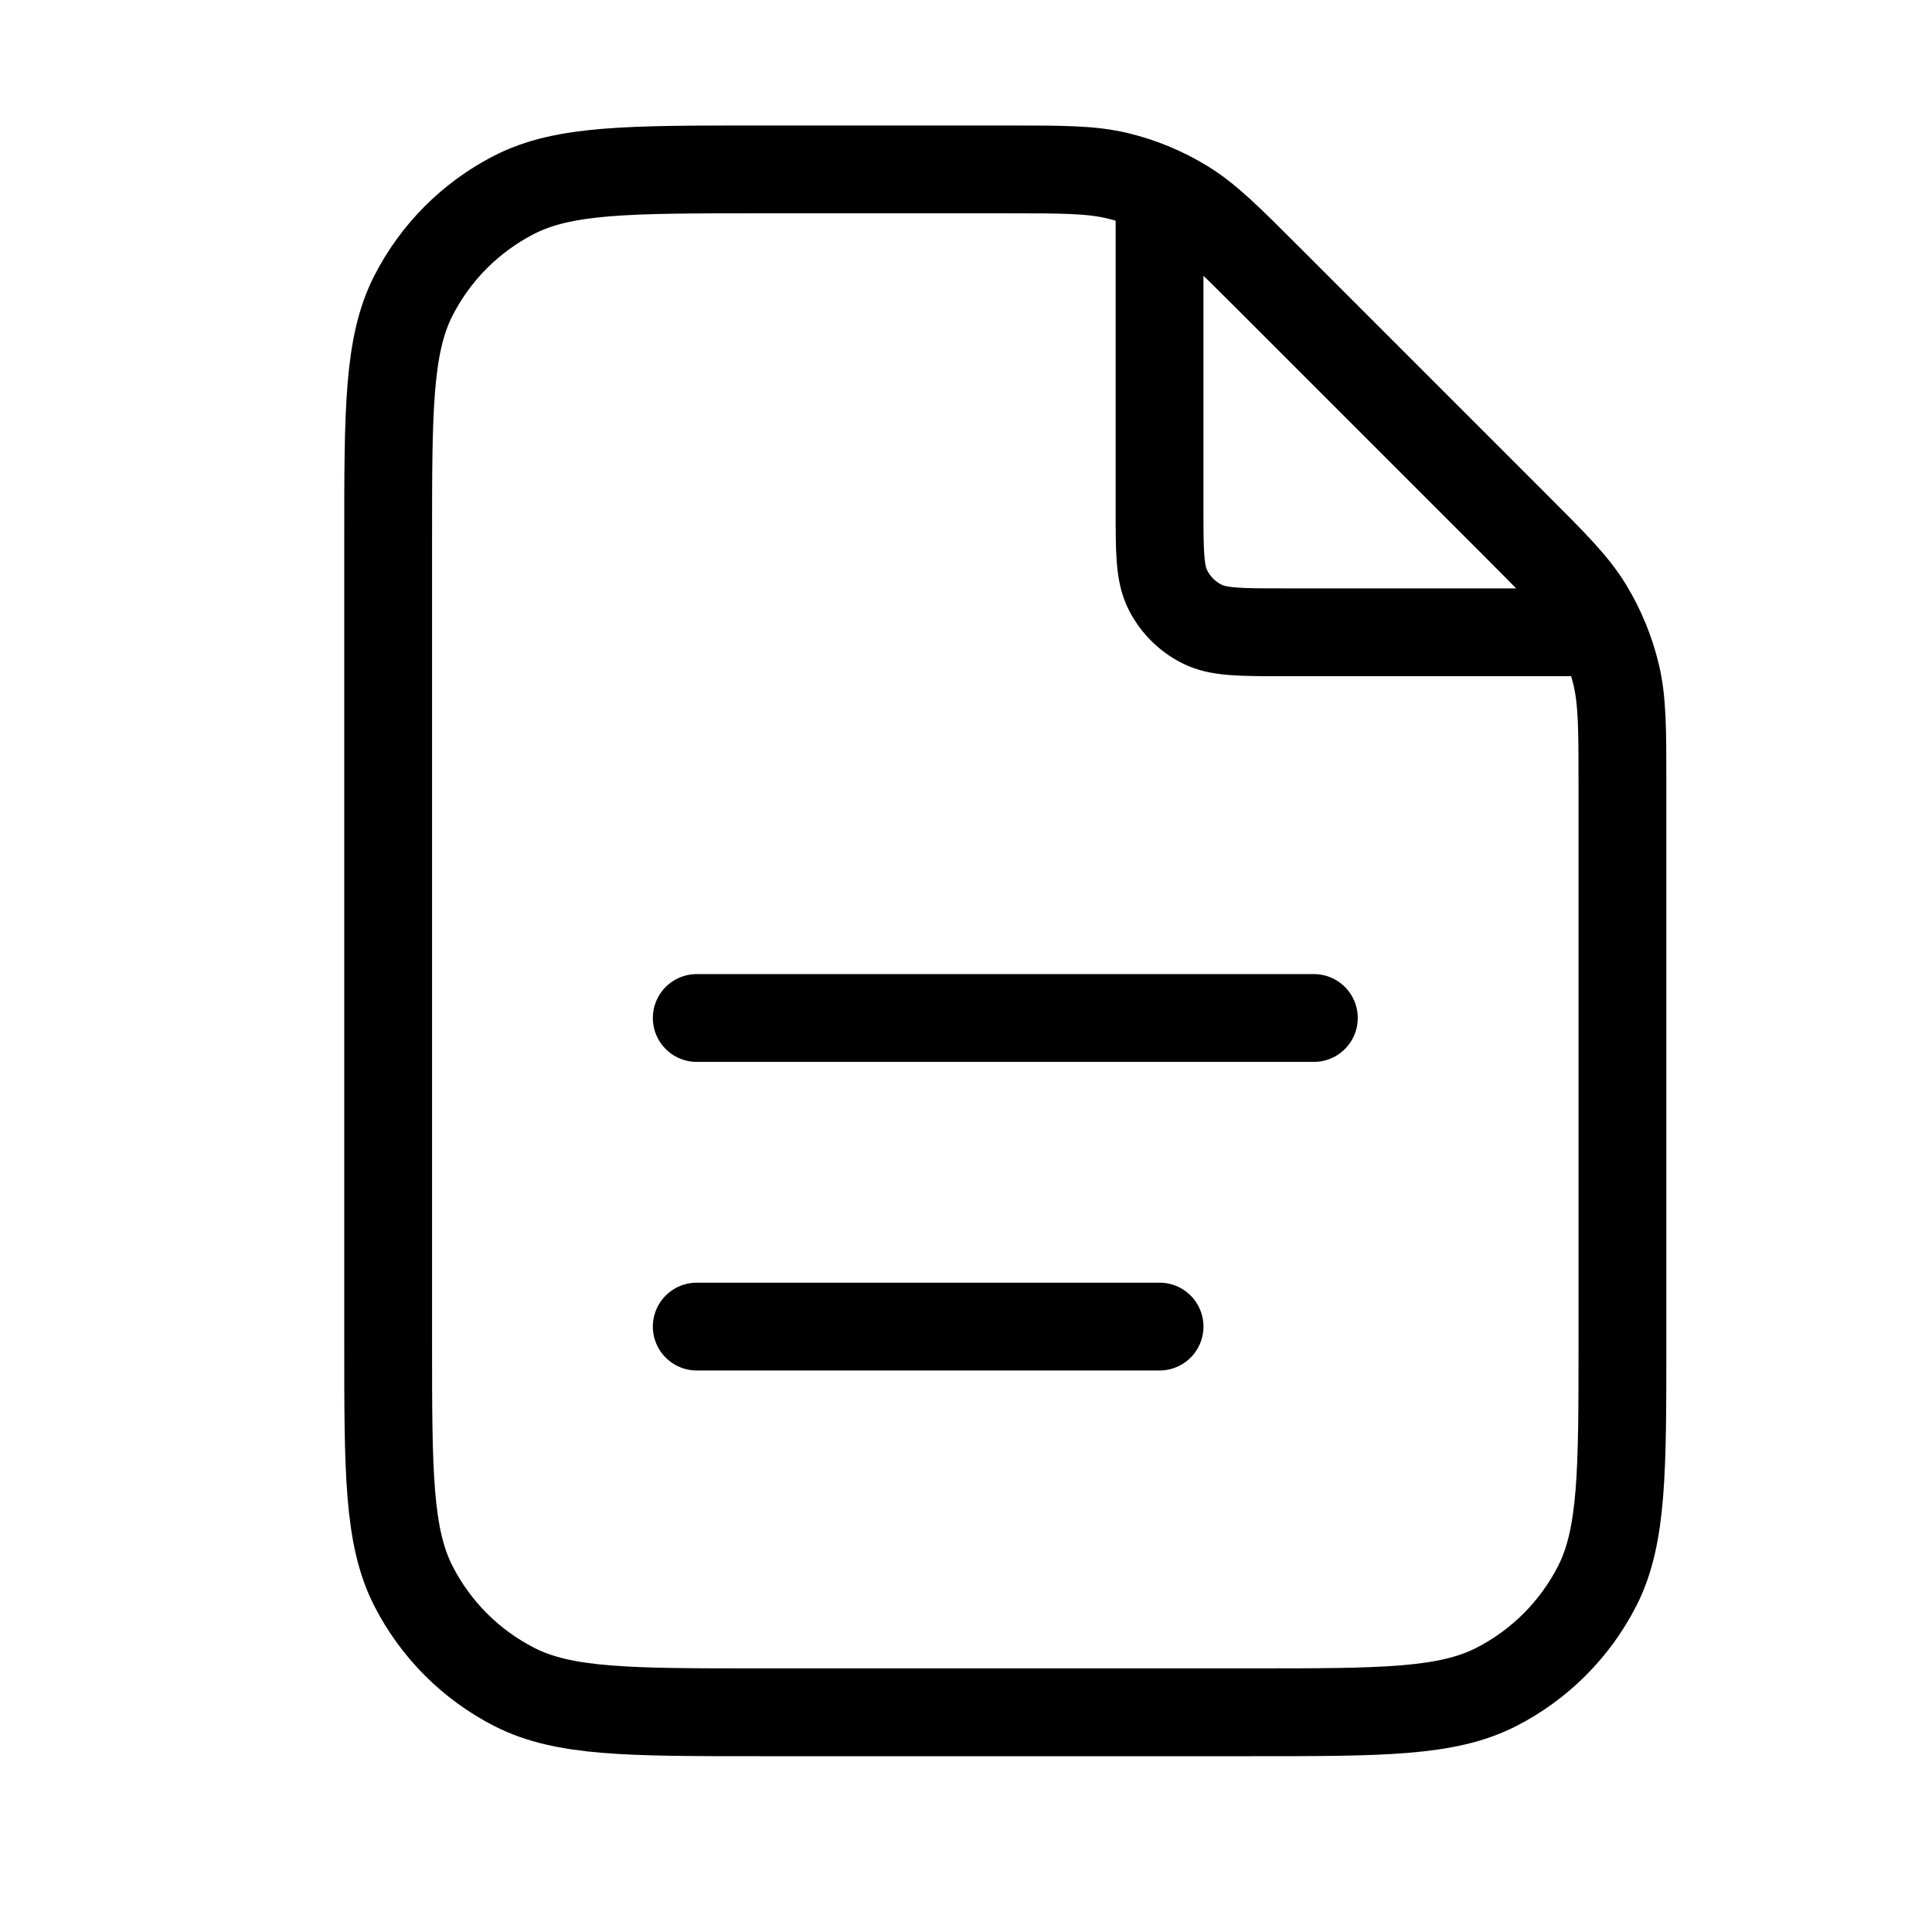
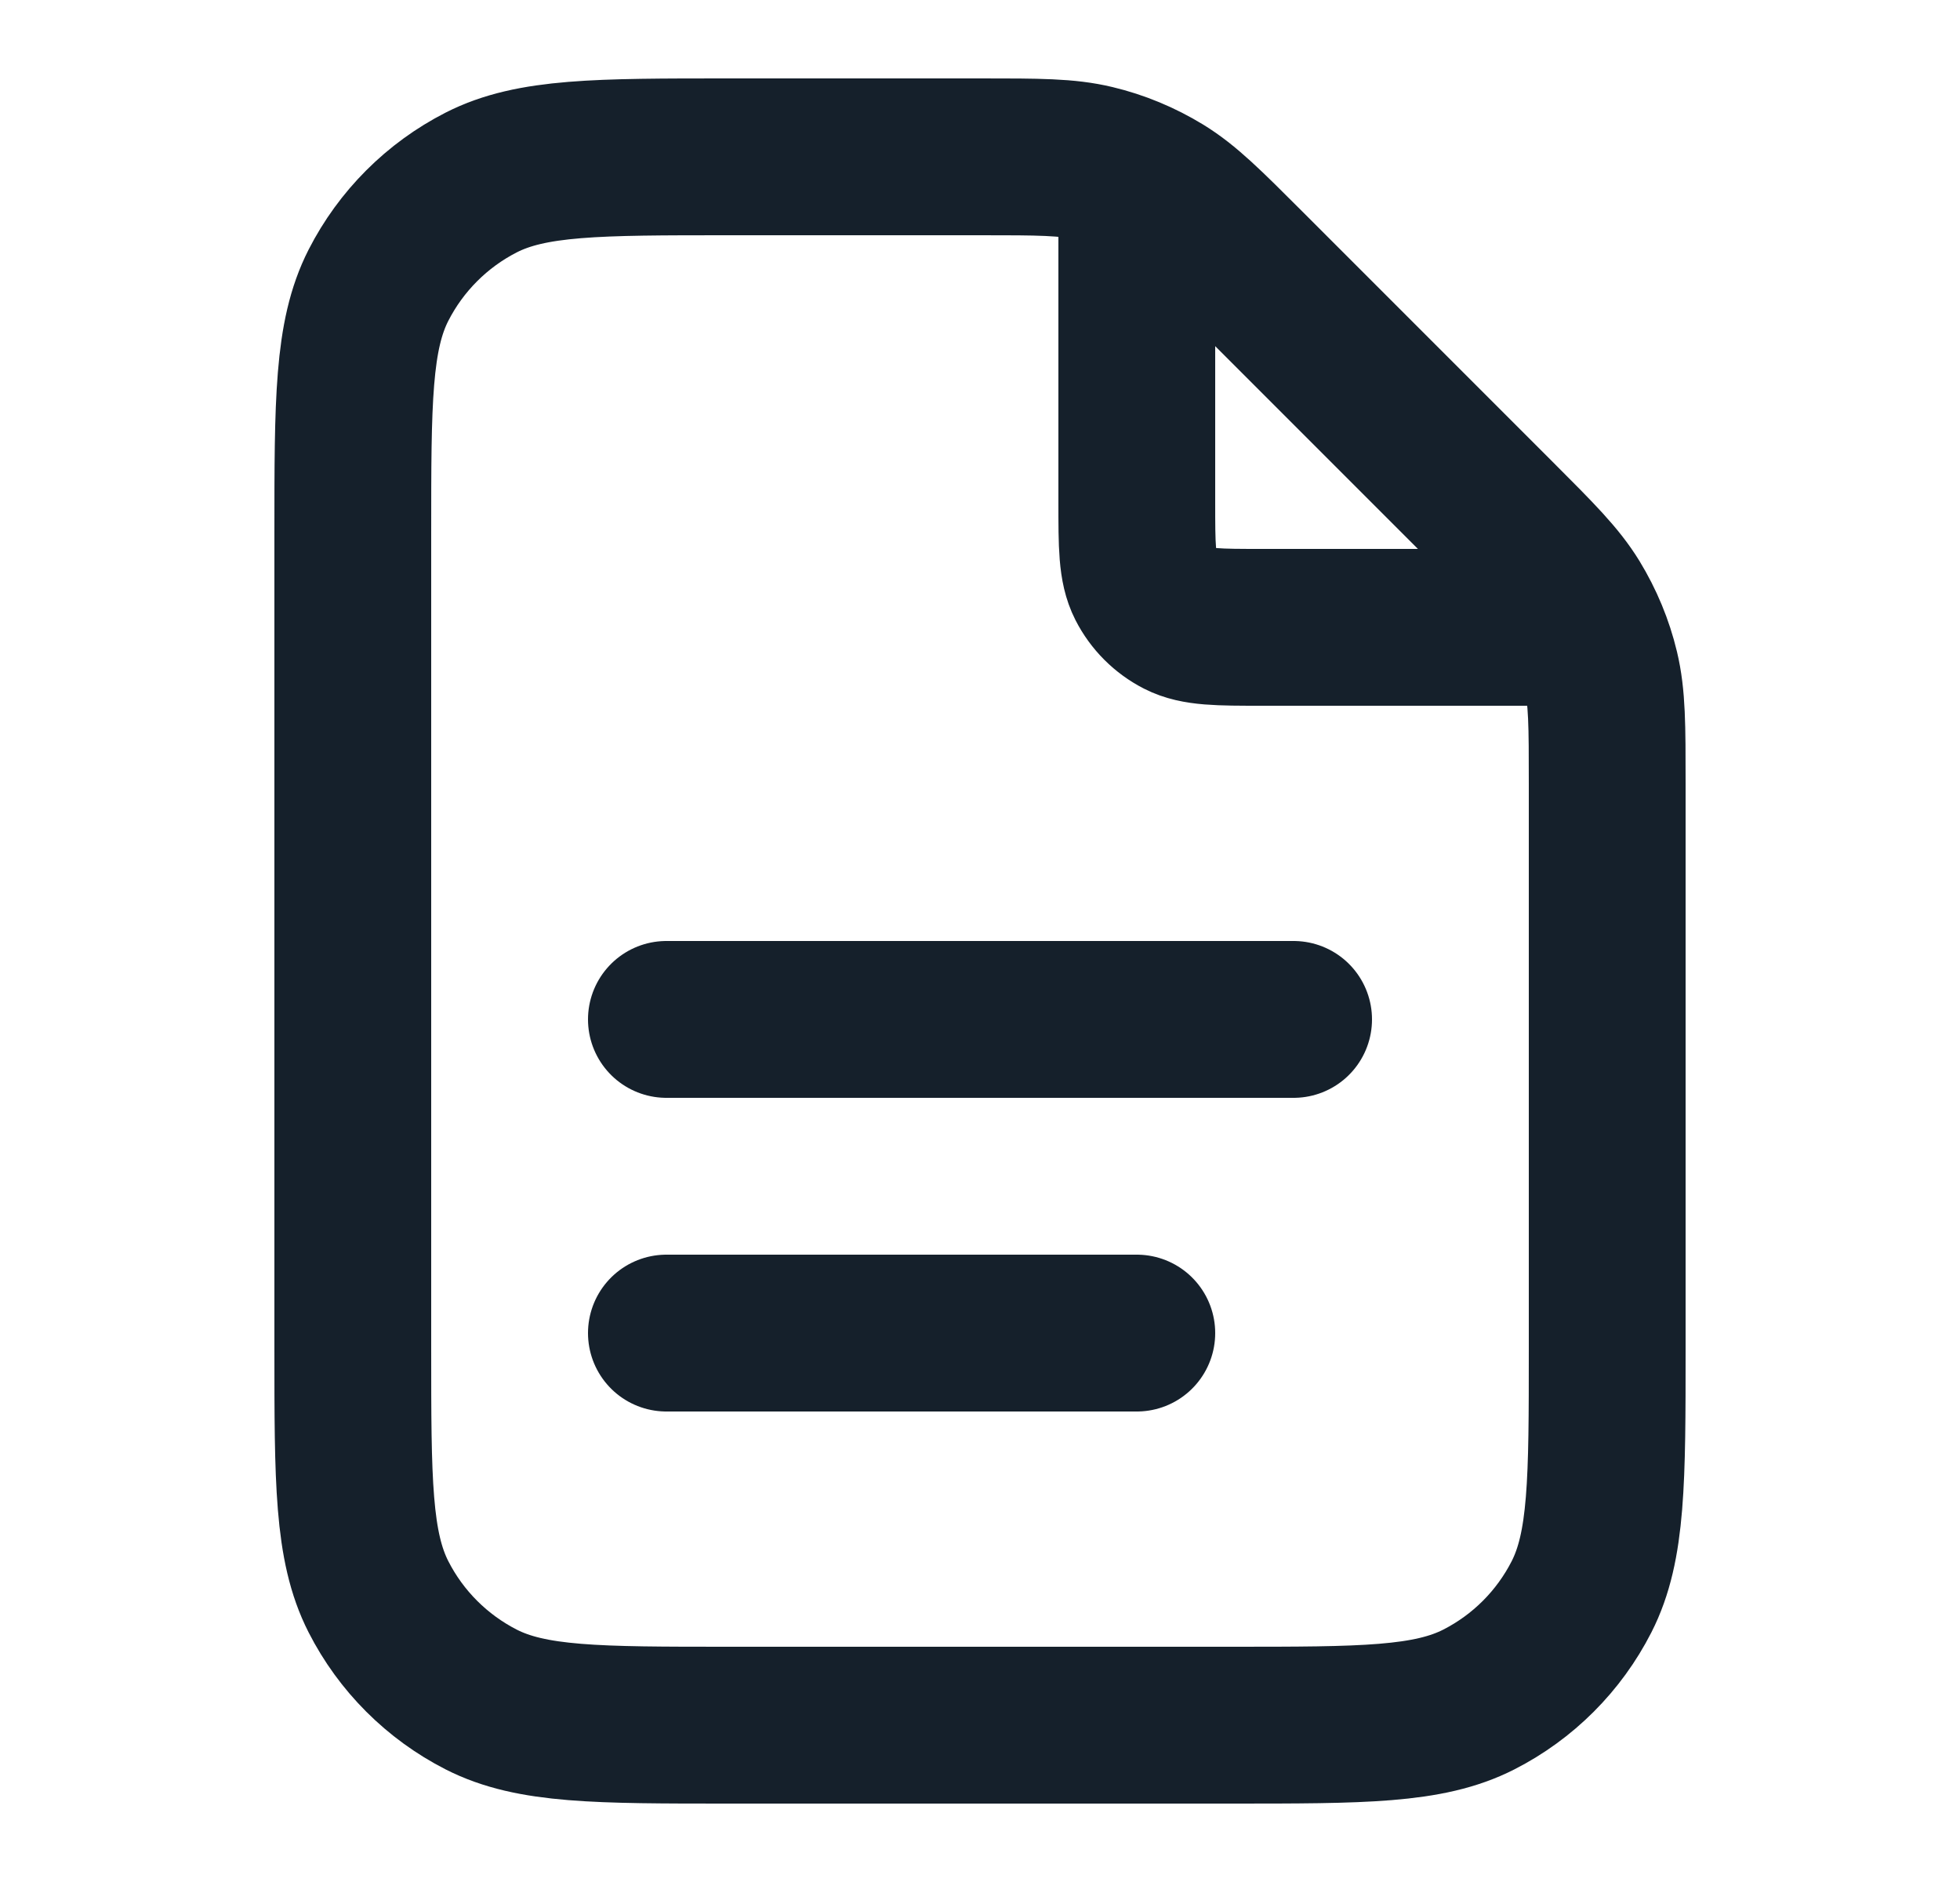
- <svg xmlns="http://www.w3.org/2000/svg" width="22" height="22" viewBox="0 0 22 22" fill="none">
-   <g id="file-05">
-     <path id="Icon" d="M13.204 2.166V5.794C13.204 6.286 13.204 6.532 13.3 6.72C13.384 6.886 13.519 7.02 13.684 7.104C13.872 7.2 14.118 7.2 14.61 7.2H18.238M13.204 15.106H7.934M14.961 11.592H7.934M18.475 8.946V15.281C18.475 16.757 18.475 17.495 18.188 18.059C17.935 18.555 17.532 18.958 17.036 19.211C16.472 19.498 15.734 19.498 14.258 19.498H8.636C7.16 19.498 6.423 19.498 5.859 19.211C5.363 18.958 4.96 18.555 4.707 18.059C4.42 17.495 4.42 16.757 4.42 15.281V6.146C4.42 4.67 4.42 3.932 4.707 3.368C4.96 2.872 5.363 2.469 5.859 2.216C6.423 1.929 7.16 1.929 8.636 1.929H11.458C12.102 1.929 12.425 1.929 12.728 2.002C12.997 2.067 13.254 2.173 13.49 2.318C13.755 2.481 13.983 2.708 14.439 3.164L17.24 5.965C17.696 6.421 17.924 6.648 18.087 6.914C18.231 7.15 18.337 7.407 18.402 7.676C18.475 7.979 18.475 8.302 18.475 8.946Z" stroke="black" stroke-linecap="round" stroke-linejoin="round" />
-   </g>
+ <svg xmlns="http://www.w3.org/2000/svg" width="25" height="24" viewBox="0 0 25 24" fill="none">
+   <path d="M14.5 2.27V6.4C14.5 6.96 14.5 7.24 14.609 7.454C14.705 7.642 14.858 7.795 15.046 7.891C15.26 8 15.54 8 16.1 8H20.23M14.5 17H8.5M16.5 13H8.5M20.5 9.988V17.2C20.5 18.88 20.5 19.72 20.173 20.362C19.885 20.927 19.427 21.385 18.862 21.673C18.22 22 17.38 22 15.7 22H9.3C7.62 22 6.78 22 6.138 21.673C5.574 21.385 5.115 20.927 4.827 20.362C4.5 19.72 4.5 18.88 4.5 17.2V6.8C4.5 5.12 4.5 4.28 4.827 3.638C5.115 3.074 5.574 2.615 6.138 2.327C6.78 2 7.62 2 9.3 2H12.512C13.245 2 13.612 2 13.958 2.083C14.264 2.156 14.556 2.278 14.825 2.442C15.128 2.628 15.387 2.887 15.906 3.406L19.094 6.594C19.613 7.113 19.872 7.372 20.058 7.675C20.222 7.944 20.344 8.236 20.417 8.542C20.5 8.888 20.5 9.254 20.5 9.988Z" stroke="#15202B" stroke-width="2" stroke-linecap="round" stroke-linejoin="round" />
</svg>
